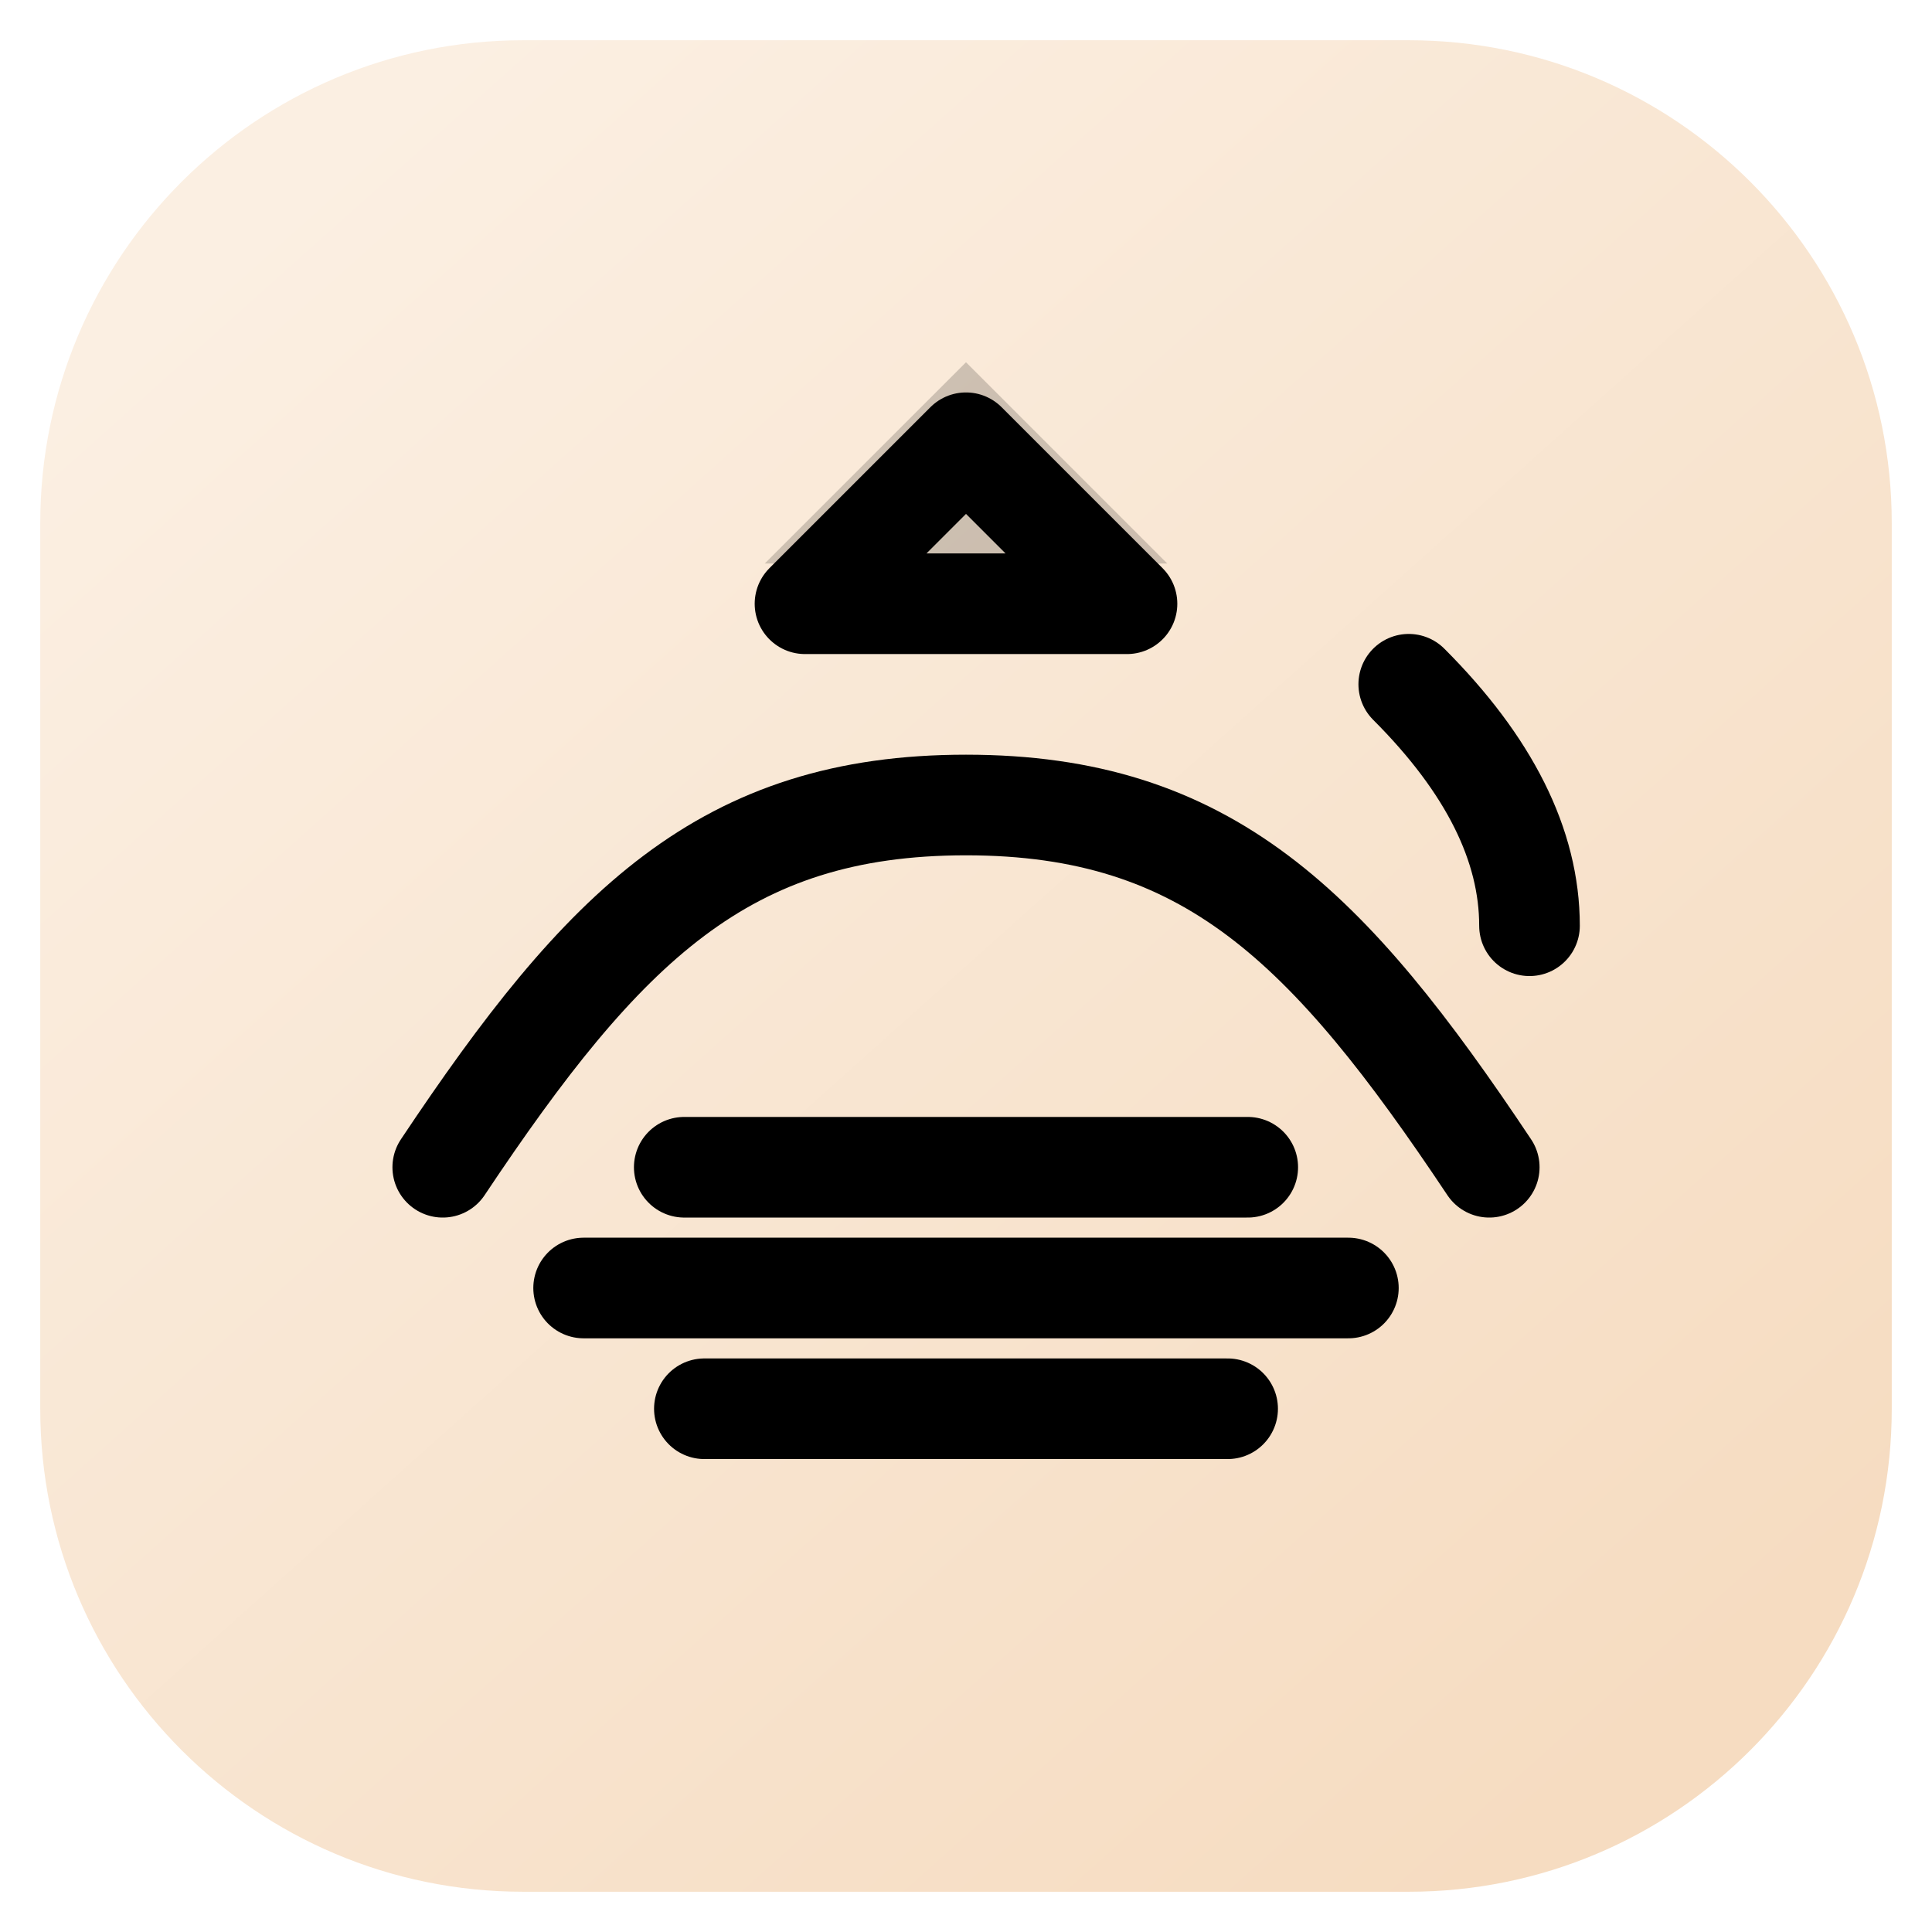
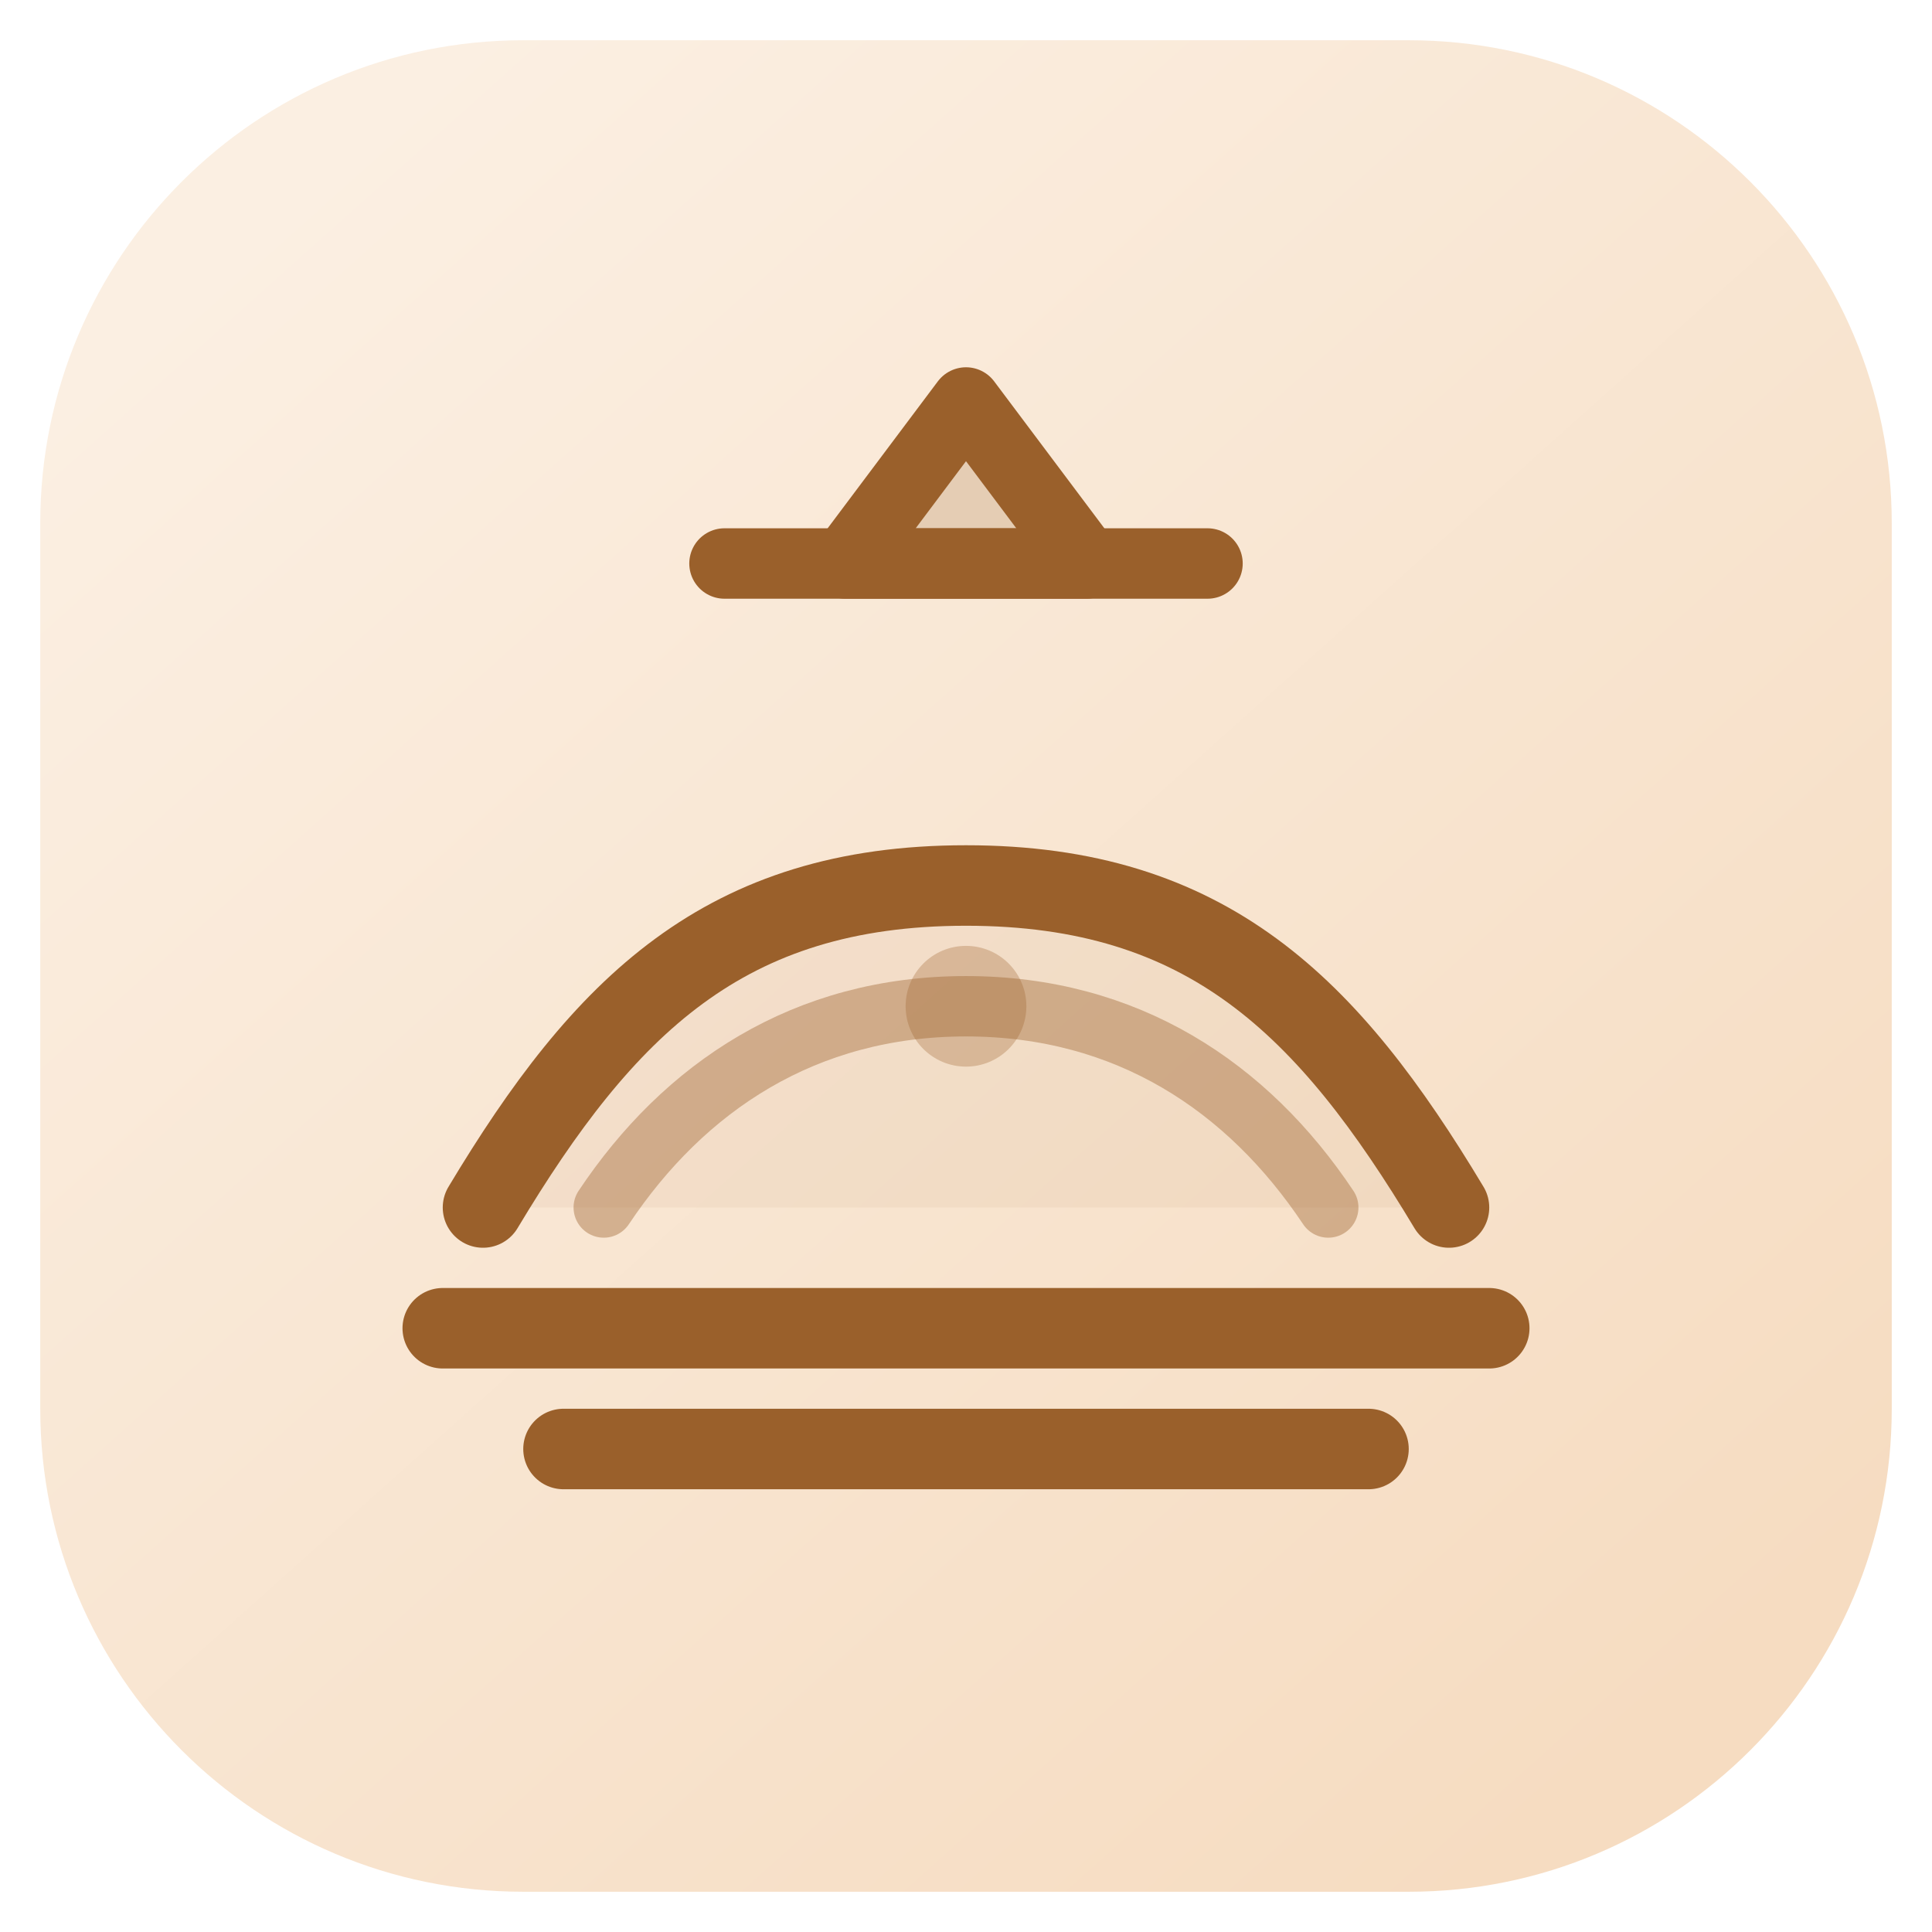
<svg xmlns="http://www.w3.org/2000/svg" viewBox="0 0 96 96" fill="none">
  <defs>
    <linearGradient id="bg" x1="14" y1="10" x2="82" y2="86" gradientUnits="userSpaceOnUse">
      <stop stop-color="#fbefe2" />
      <stop offset="1" stop-color="#f6dcc1" />
    </linearGradient>
  </defs>
  <rect x="2" y="2" width="92" height="92" rx="24" fill="url(#bg)" />
-   <path d="M22 58c8-12 14-18 26-18s18 6 26 18" stroke="currentColor" stroke-width="5" stroke-linecap="round" />
-   <path d="M48 18l10 10H38l10-10Z" fill="currentColor" opacity=".18" />
-   <path d="M48 22l8 8H40l8-8ZM34 58h28" stroke="currentColor" stroke-width="5" stroke-linecap="round" stroke-linejoin="round" />
-   <path d="M29 64h38M35 70h26" stroke="currentColor" stroke-width="5" stroke-linecap="round" />
-   <path d="M70 34c4 4 6 8 6 12" stroke="currentColor" stroke-width="5" stroke-linecap="round" />
+   <path d="M48 20l-6 8h12l-6-8Z" fill="#9a602b" fill-opacity=".2" stroke="#9a602b" stroke-width="3.5" stroke-linejoin="round" />
+   <path d="M36 28h24" stroke="#9a602b" stroke-width="3.5" stroke-linecap="round" />
+   <path d="M24 60c6-10 12-16 24-16s18 6 24 16" fill="#9a602b" fill-opacity=".06" stroke="#9a602b" stroke-width="4" stroke-linecap="round" stroke-linejoin="round" />
+   <path d="M30 60c4-6 10-10 18-10s14 4 18 10" stroke="#9a602b" stroke-width="3" stroke-linecap="round" opacity=".4" />
+   <path d="M22 66h52" stroke="#9a602b" stroke-width="4" stroke-linecap="round" />
+   <path d="M28 72h40" stroke="#9a602b" stroke-width="4" stroke-linecap="round" />
+   <circle cx="48" cy="50" r="3" fill="#9a602b" fill-opacity=".3" />
</svg>
